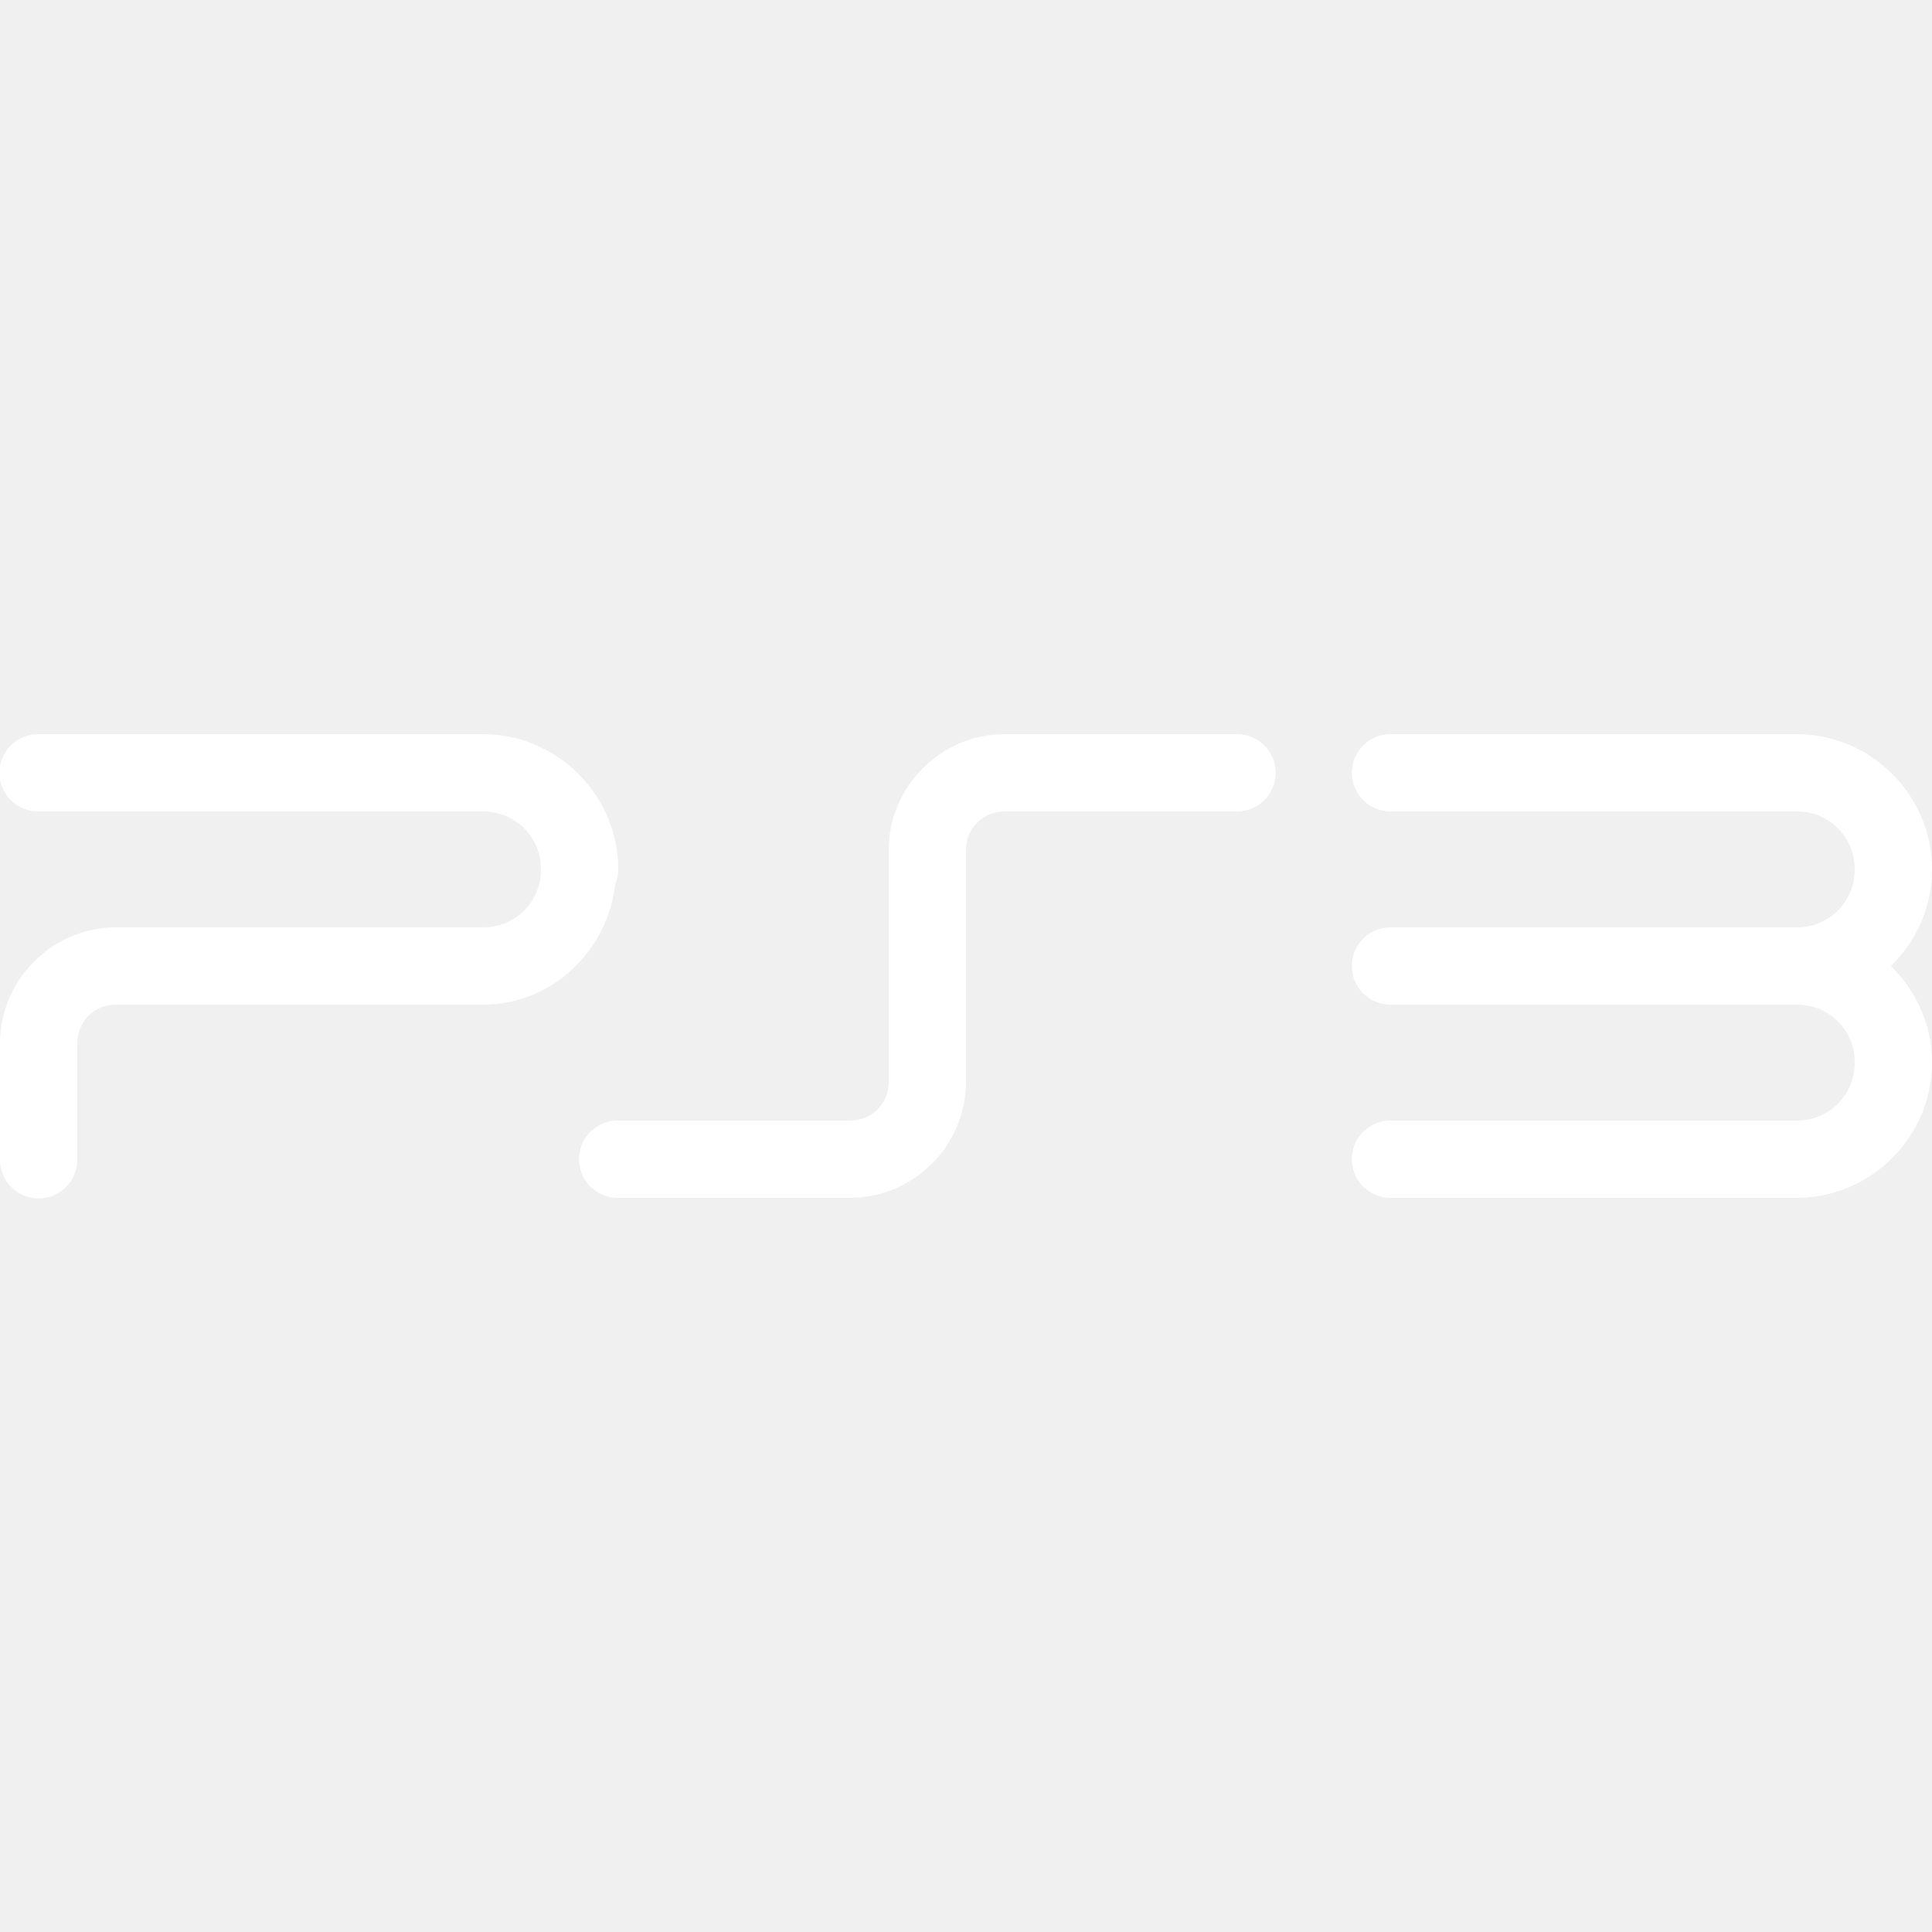
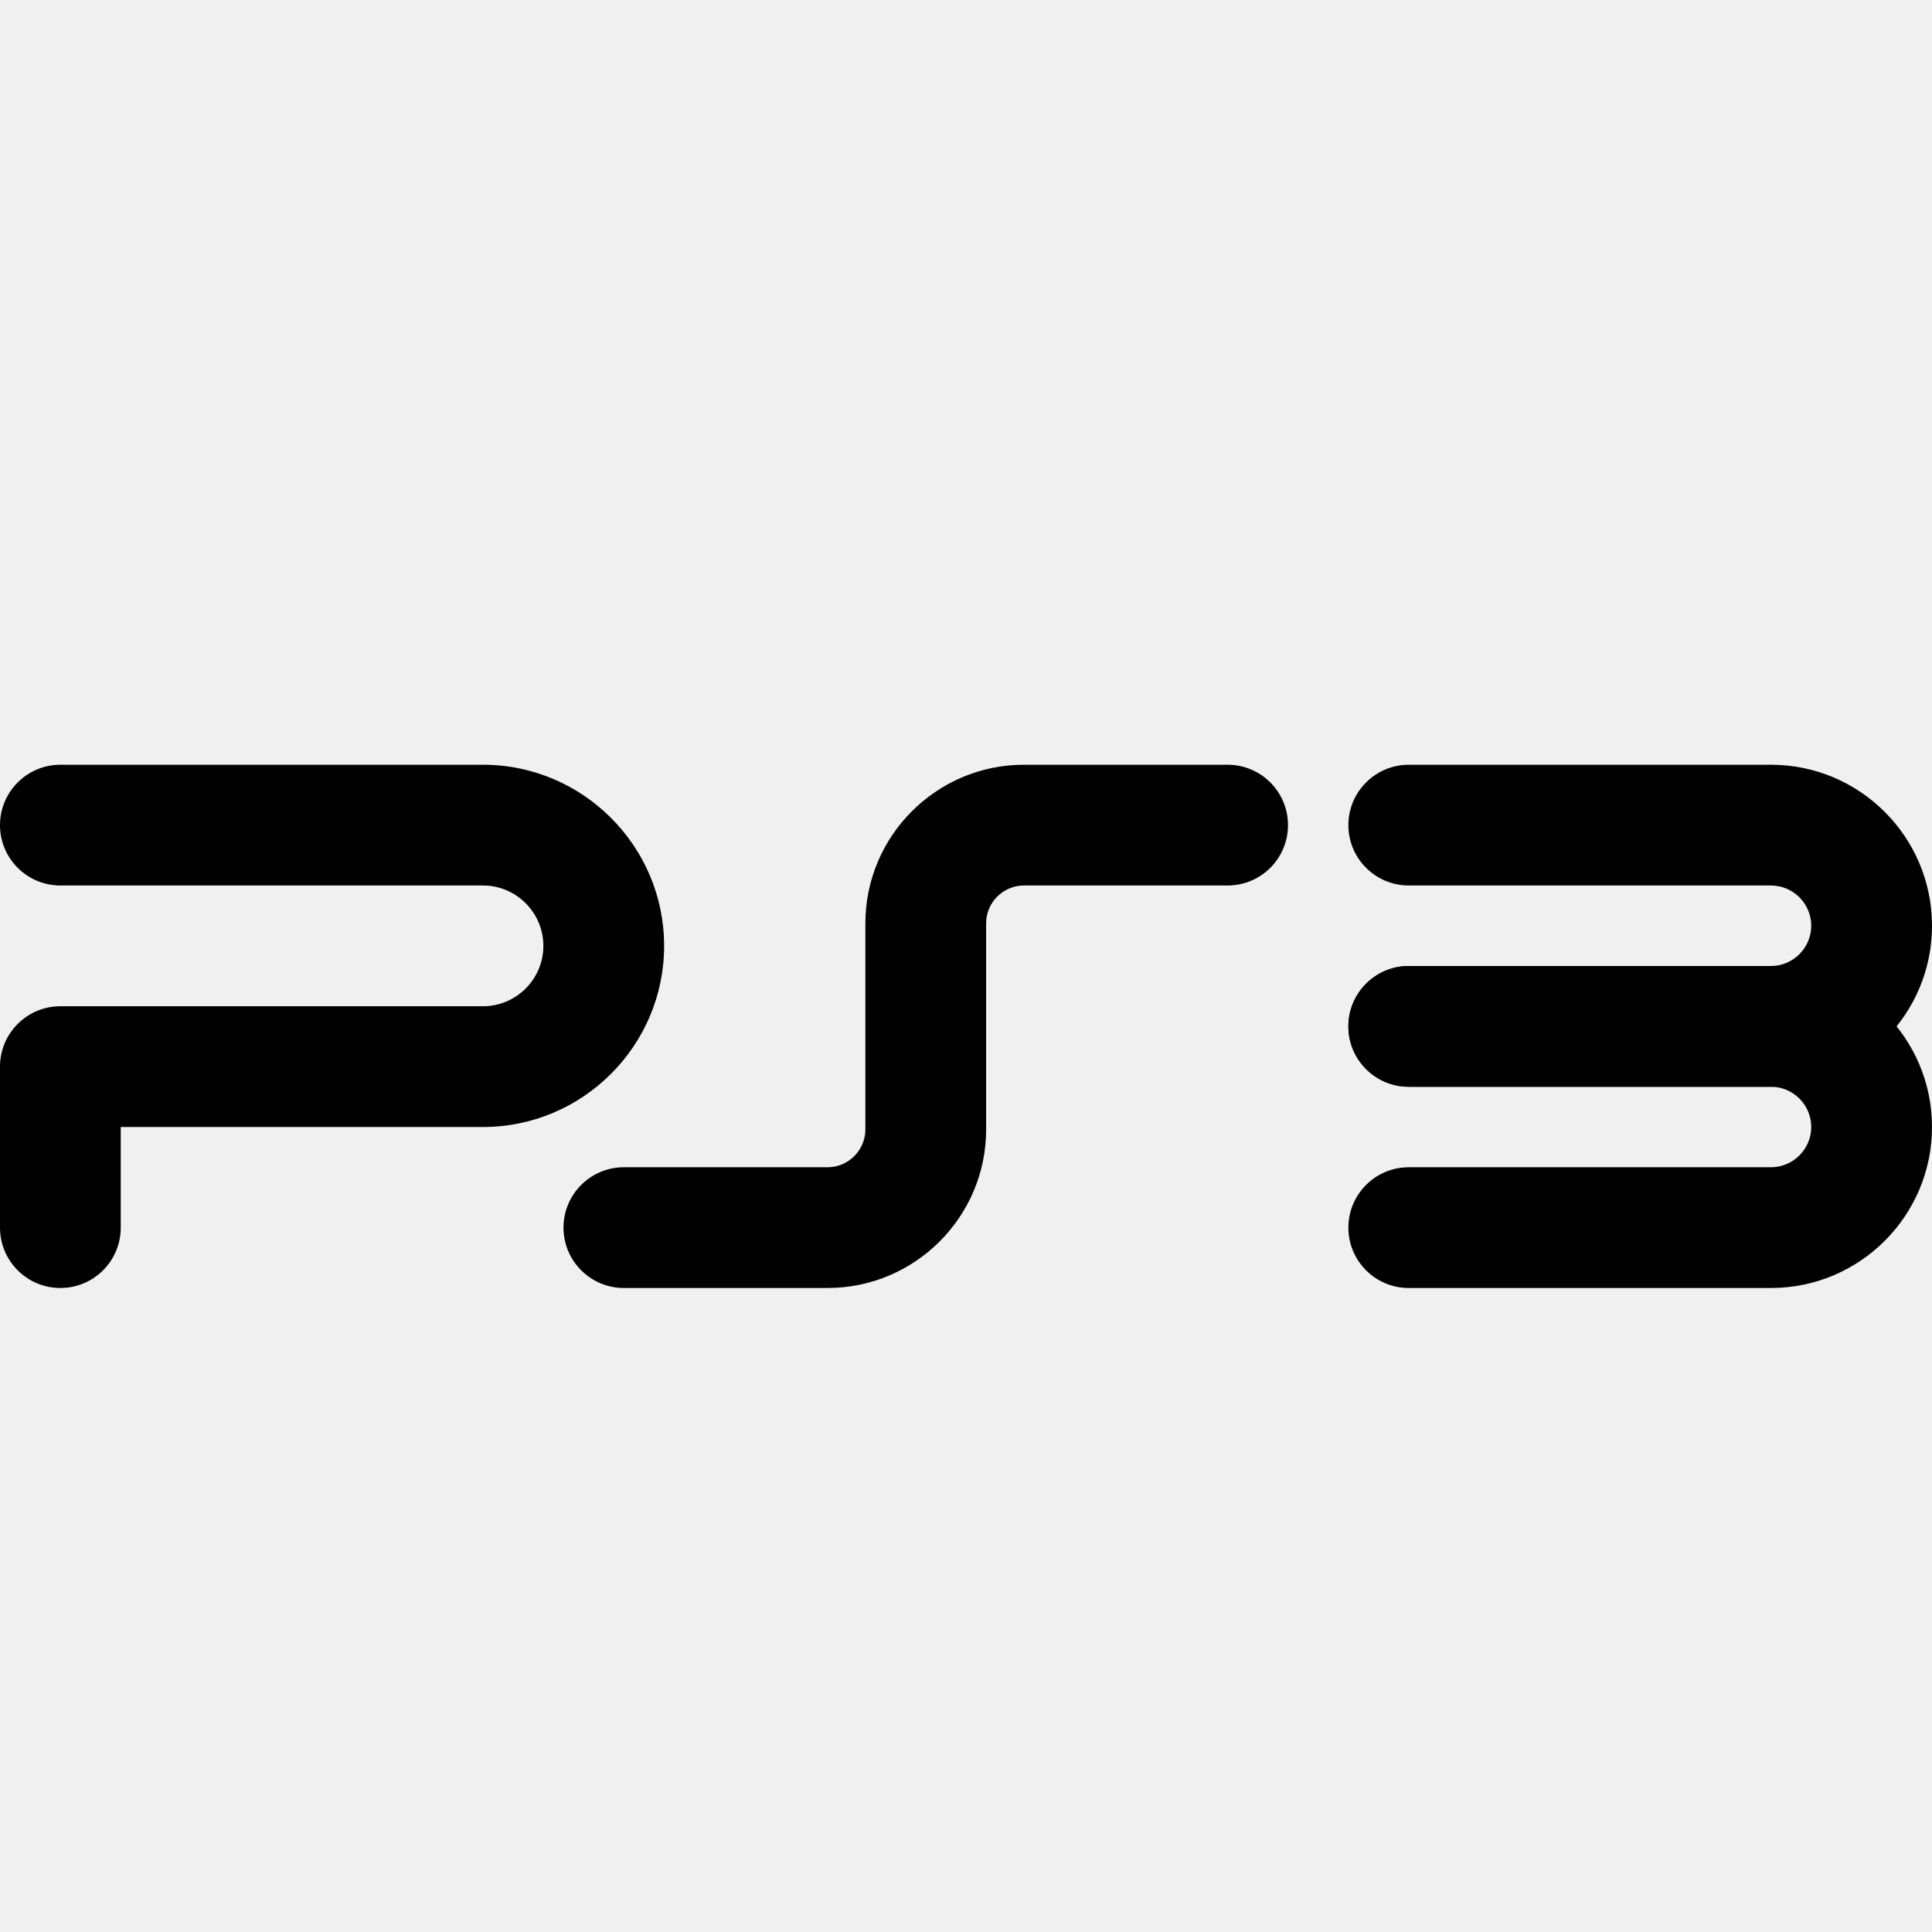
- <svg xmlns="http://www.w3.org/2000/svg" viewBox="0,0,256,256" width="500px" height="500px" fill-rule="nonzero">
-   <g fill="#ffffff" fill-rule="nonzero" stroke="none" stroke-width="1" stroke-linecap="butt" stroke-linejoin="miter" stroke-miterlimit="10" stroke-dasharray="" stroke-dashoffset="0" text-anchor="none" style="mix-blend-mode: normal">
-     <g transform="scale(5.12,5.12)">
-       <path d="M1,19c-0.361,-0.005 -0.696,0.184 -0.878,0.496c-0.182,0.311 -0.182,0.697 0,1.008c0.182,0.311 0.517,0.501 0.878,0.496h11.5c0.841,0 1.5,0.659 1.5,1.5c0,0.841 -0.659,1.5 -1.5,1.5h-9.5c-1.645,0 -3,1.355 -3,3v3c-0.005,0.361 0.184,0.696 0.496,0.878c0.311,0.182 0.697,0.182 1.008,0c0.311,-0.182 0.501,-0.517 0.496,-0.878v-3c0,-0.565 0.435,-1 1,-1h9.5c1.785,0 3.22,-1.381 3.422,-3.115c0.051,-0.122 0.078,-0.253 0.078,-0.385c0,-1.921 -1.579,-3.5 -3.5,-3.5zM26,19c-1.645,0 -3,1.355 -3,3v6c0,0.565 -0.435,1 -1,1h-6c-0.361,-0.005 -0.696,0.184 -0.878,0.496c-0.182,0.311 -0.182,0.697 0,1.008c0.182,0.311 0.517,0.501 0.878,0.496h6c1.645,0 3,-1.355 3,-3v-6c0,-0.565 0.435,-1 1,-1h6c0.361,0.005 0.696,-0.184 0.878,-0.496c0.182,-0.311 0.182,-0.697 0,-1.008c-0.182,-0.311 -0.517,-0.501 -0.878,-0.496zM36,19c-0.361,-0.005 -0.696,0.184 -0.878,0.496c-0.182,0.311 -0.182,0.697 0,1.008c0.182,0.311 0.517,0.501 0.878,0.496h10.5c0.841,0 1.5,0.659 1.5,1.5c0,0.841 -0.659,1.5 -1.5,1.5h-10.5c-0.361,-0.005 -0.696,0.184 -0.878,0.496c-0.182,0.311 -0.182,0.697 0,1.008c0.182,0.311 0.517,0.501 0.878,0.496h10.5c0.841,0 1.5,0.659 1.5,1.5c0,0.841 -0.659,1.5 -1.5,1.5h-10.5c-0.361,-0.005 -0.696,0.184 -0.878,0.496c-0.182,0.311 -0.182,0.697 0,1.008c0.182,0.311 0.517,0.501 0.878,0.496h10.5c1.921,0 3.5,-1.579 3.5,-3.5c0,-0.977 -0.411,-1.863 -1.064,-2.5c0.654,-0.637 1.064,-1.523 1.064,-2.5c0,-1.921 -1.579,-3.5 -3.5,-3.5z" />
-     </g>
-   </g>
+ <svg xmlns="http://www.w3.org/2000/svg" enable-background="new 0 0 24 24" viewBox="0 0 24 24" id="playstation">
+   <path d="M.75 16C.336 16 0 15.664 0 15.25v-2c0-.414.336-.75.75-.75H6c.413 0 .75-.337.75-.75S6.413 11 6 11H.75C.336 11 0 10.664 0 10.25S.336 9.5.75 9.5H6c1.24 0 2.25 1.01 2.25 2.25S7.24 14 6 14H1.5v1.25C1.5 15.664 1.164 16 .75 16zM10.28 16H7.75C7.336 16 7 15.664 7 15.25s.336-.75.75-.75h2.53c.259 0 .47-.211.47-.47V11.47c0-1.086.884-1.97 1.97-1.97h2.53c.414 0 .75.336.75.75S15.664 11 15.25 11h-2.53c-.259 0-.47.211-.47.47v2.561C12.25 15.116 11.366 16 10.28 16zM22 16h-4.5c-.414 0-.75-.336-.75-.75s.336-.75.75-.75H22c.275 0 .5-.225.5-.5s-.225-.5-.5-.5h-4.5c-.414 0-.75-.336-.75-.75S17.086 12 17.5 12H22c1.103 0 2 .897 2 2S23.103 16 22 16z" />
+   <path d="M22,13.5h-4.5c-0.414,0-0.75-0.336-0.75-0.75S17.086,12,17.5,12H22c0.275,0,0.5-0.225,0.5-0.5S22.275,11,22,11h-4.5c-0.414,0-0.75-0.336-0.75-0.75S17.086,9.5,17.5,9.5H22c1.103,0,2,0.897,2,2S23.103,13.5,22,13.5z" />
</svg>
